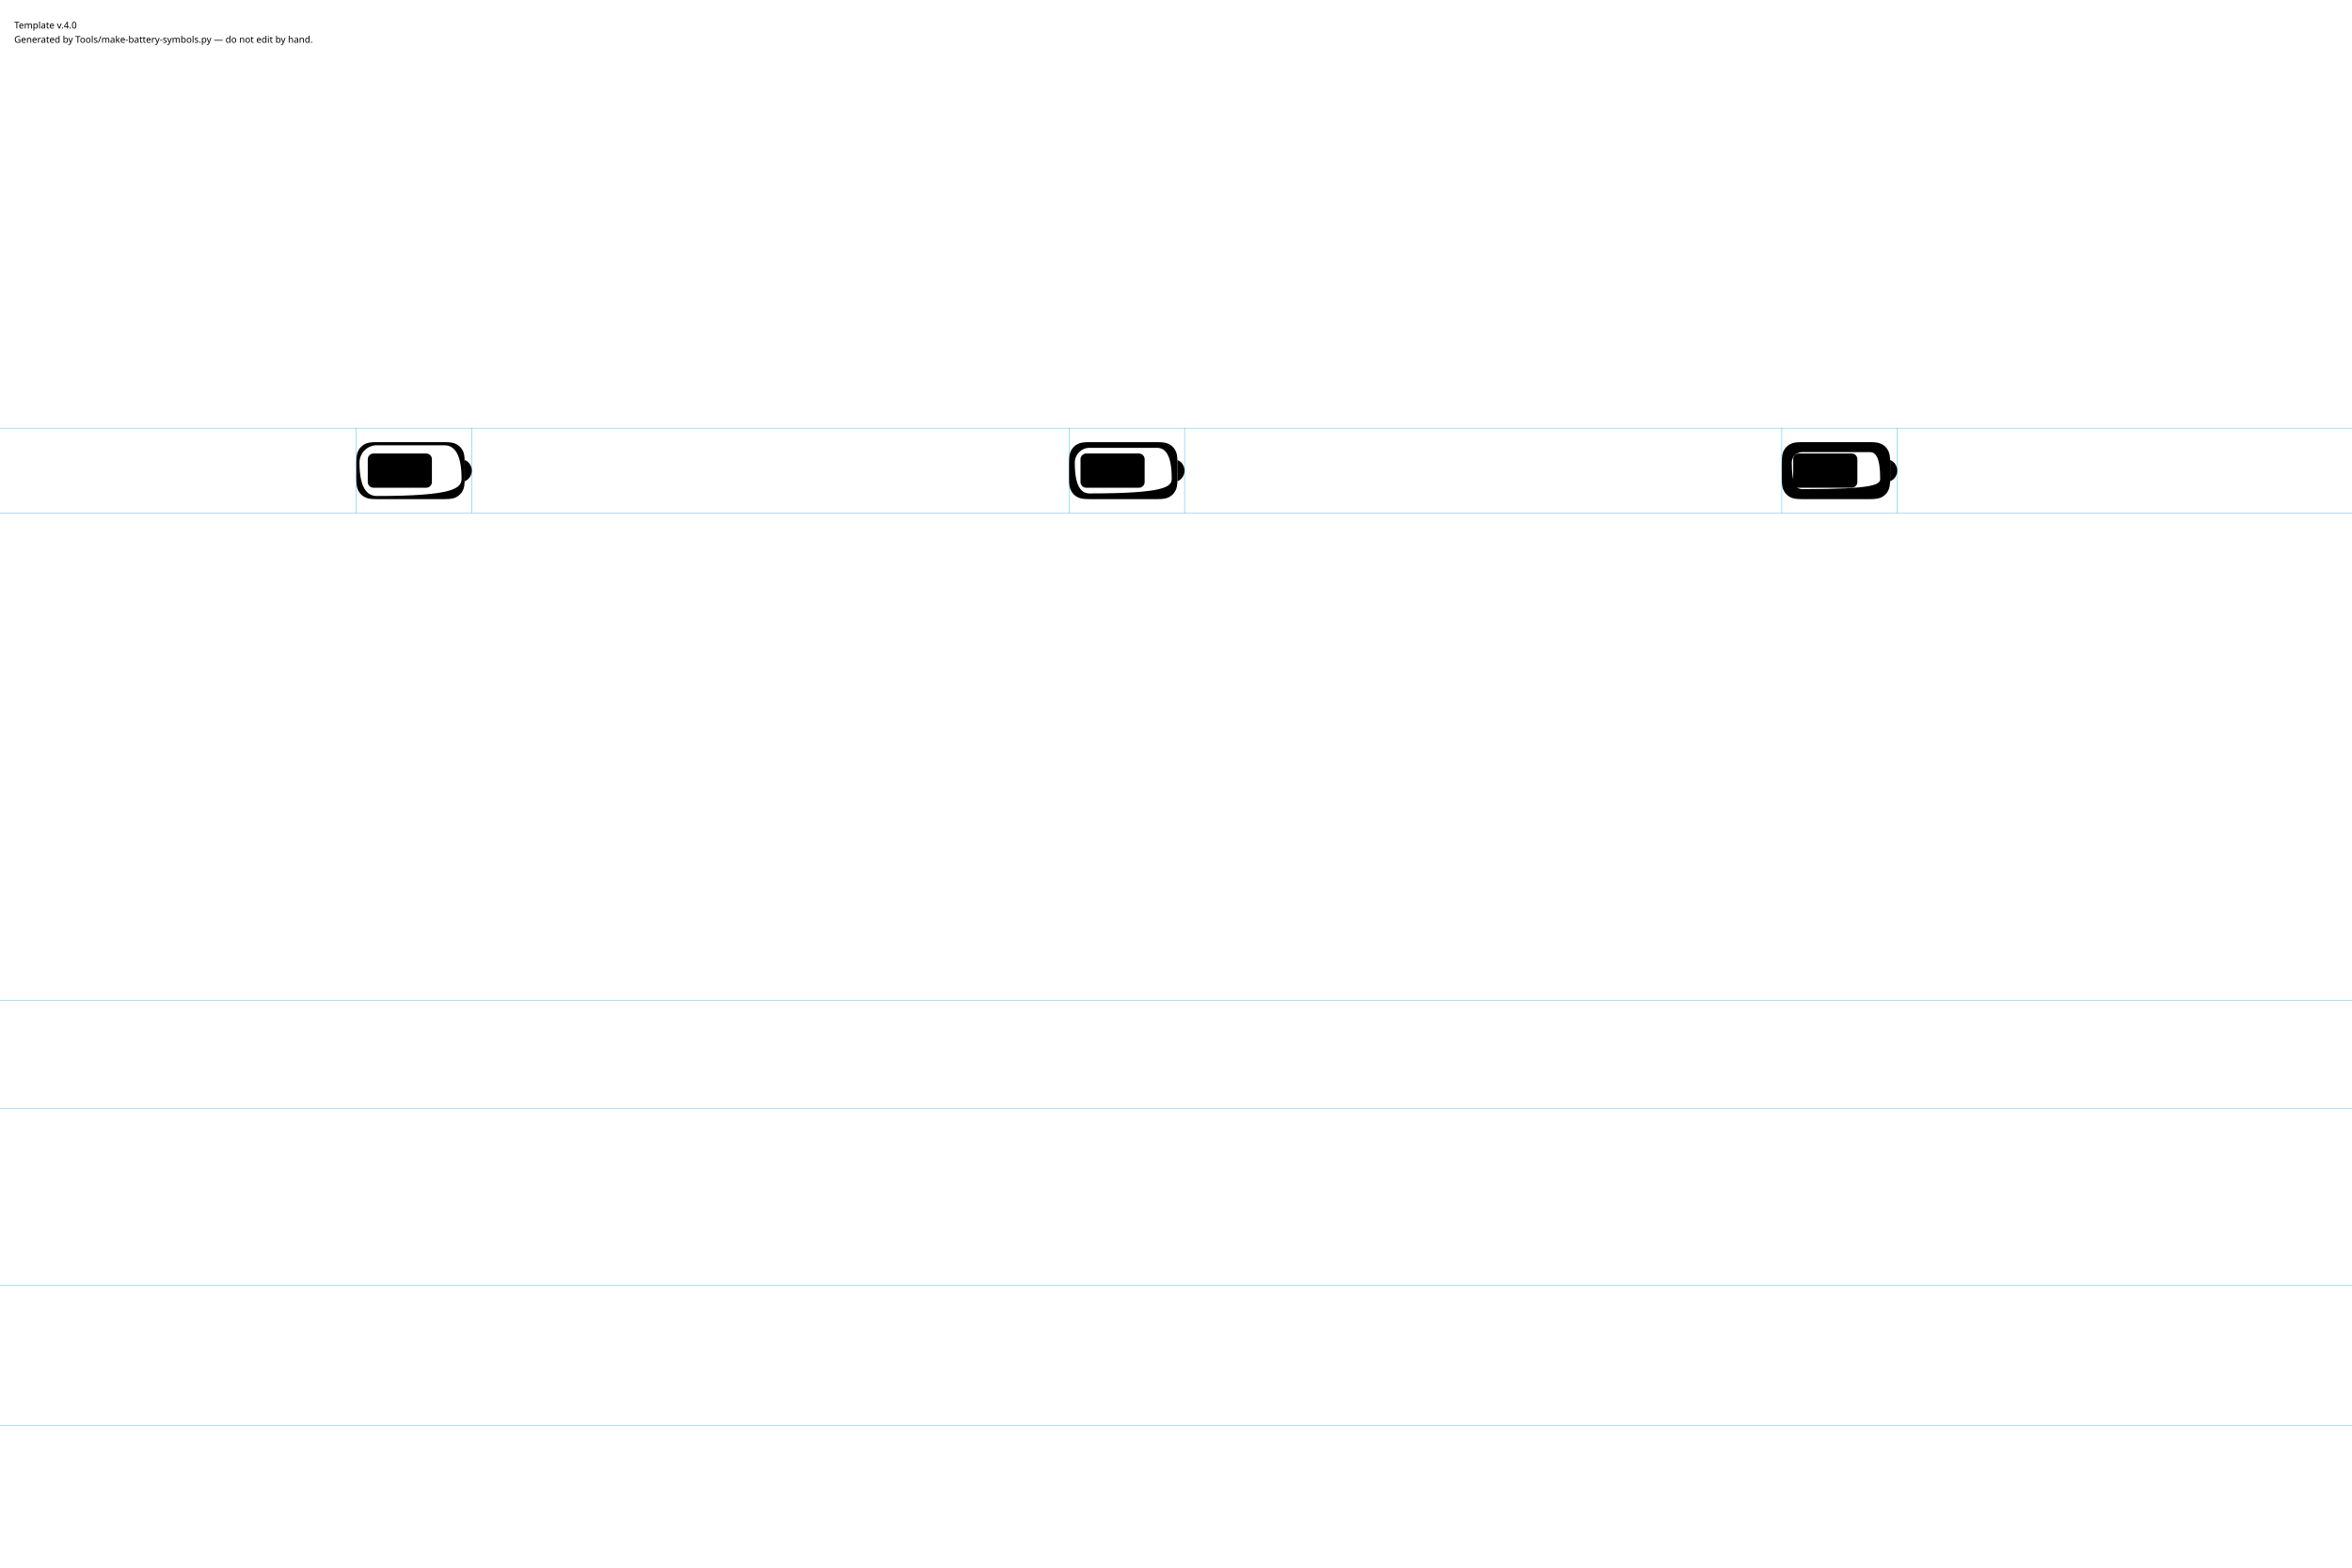
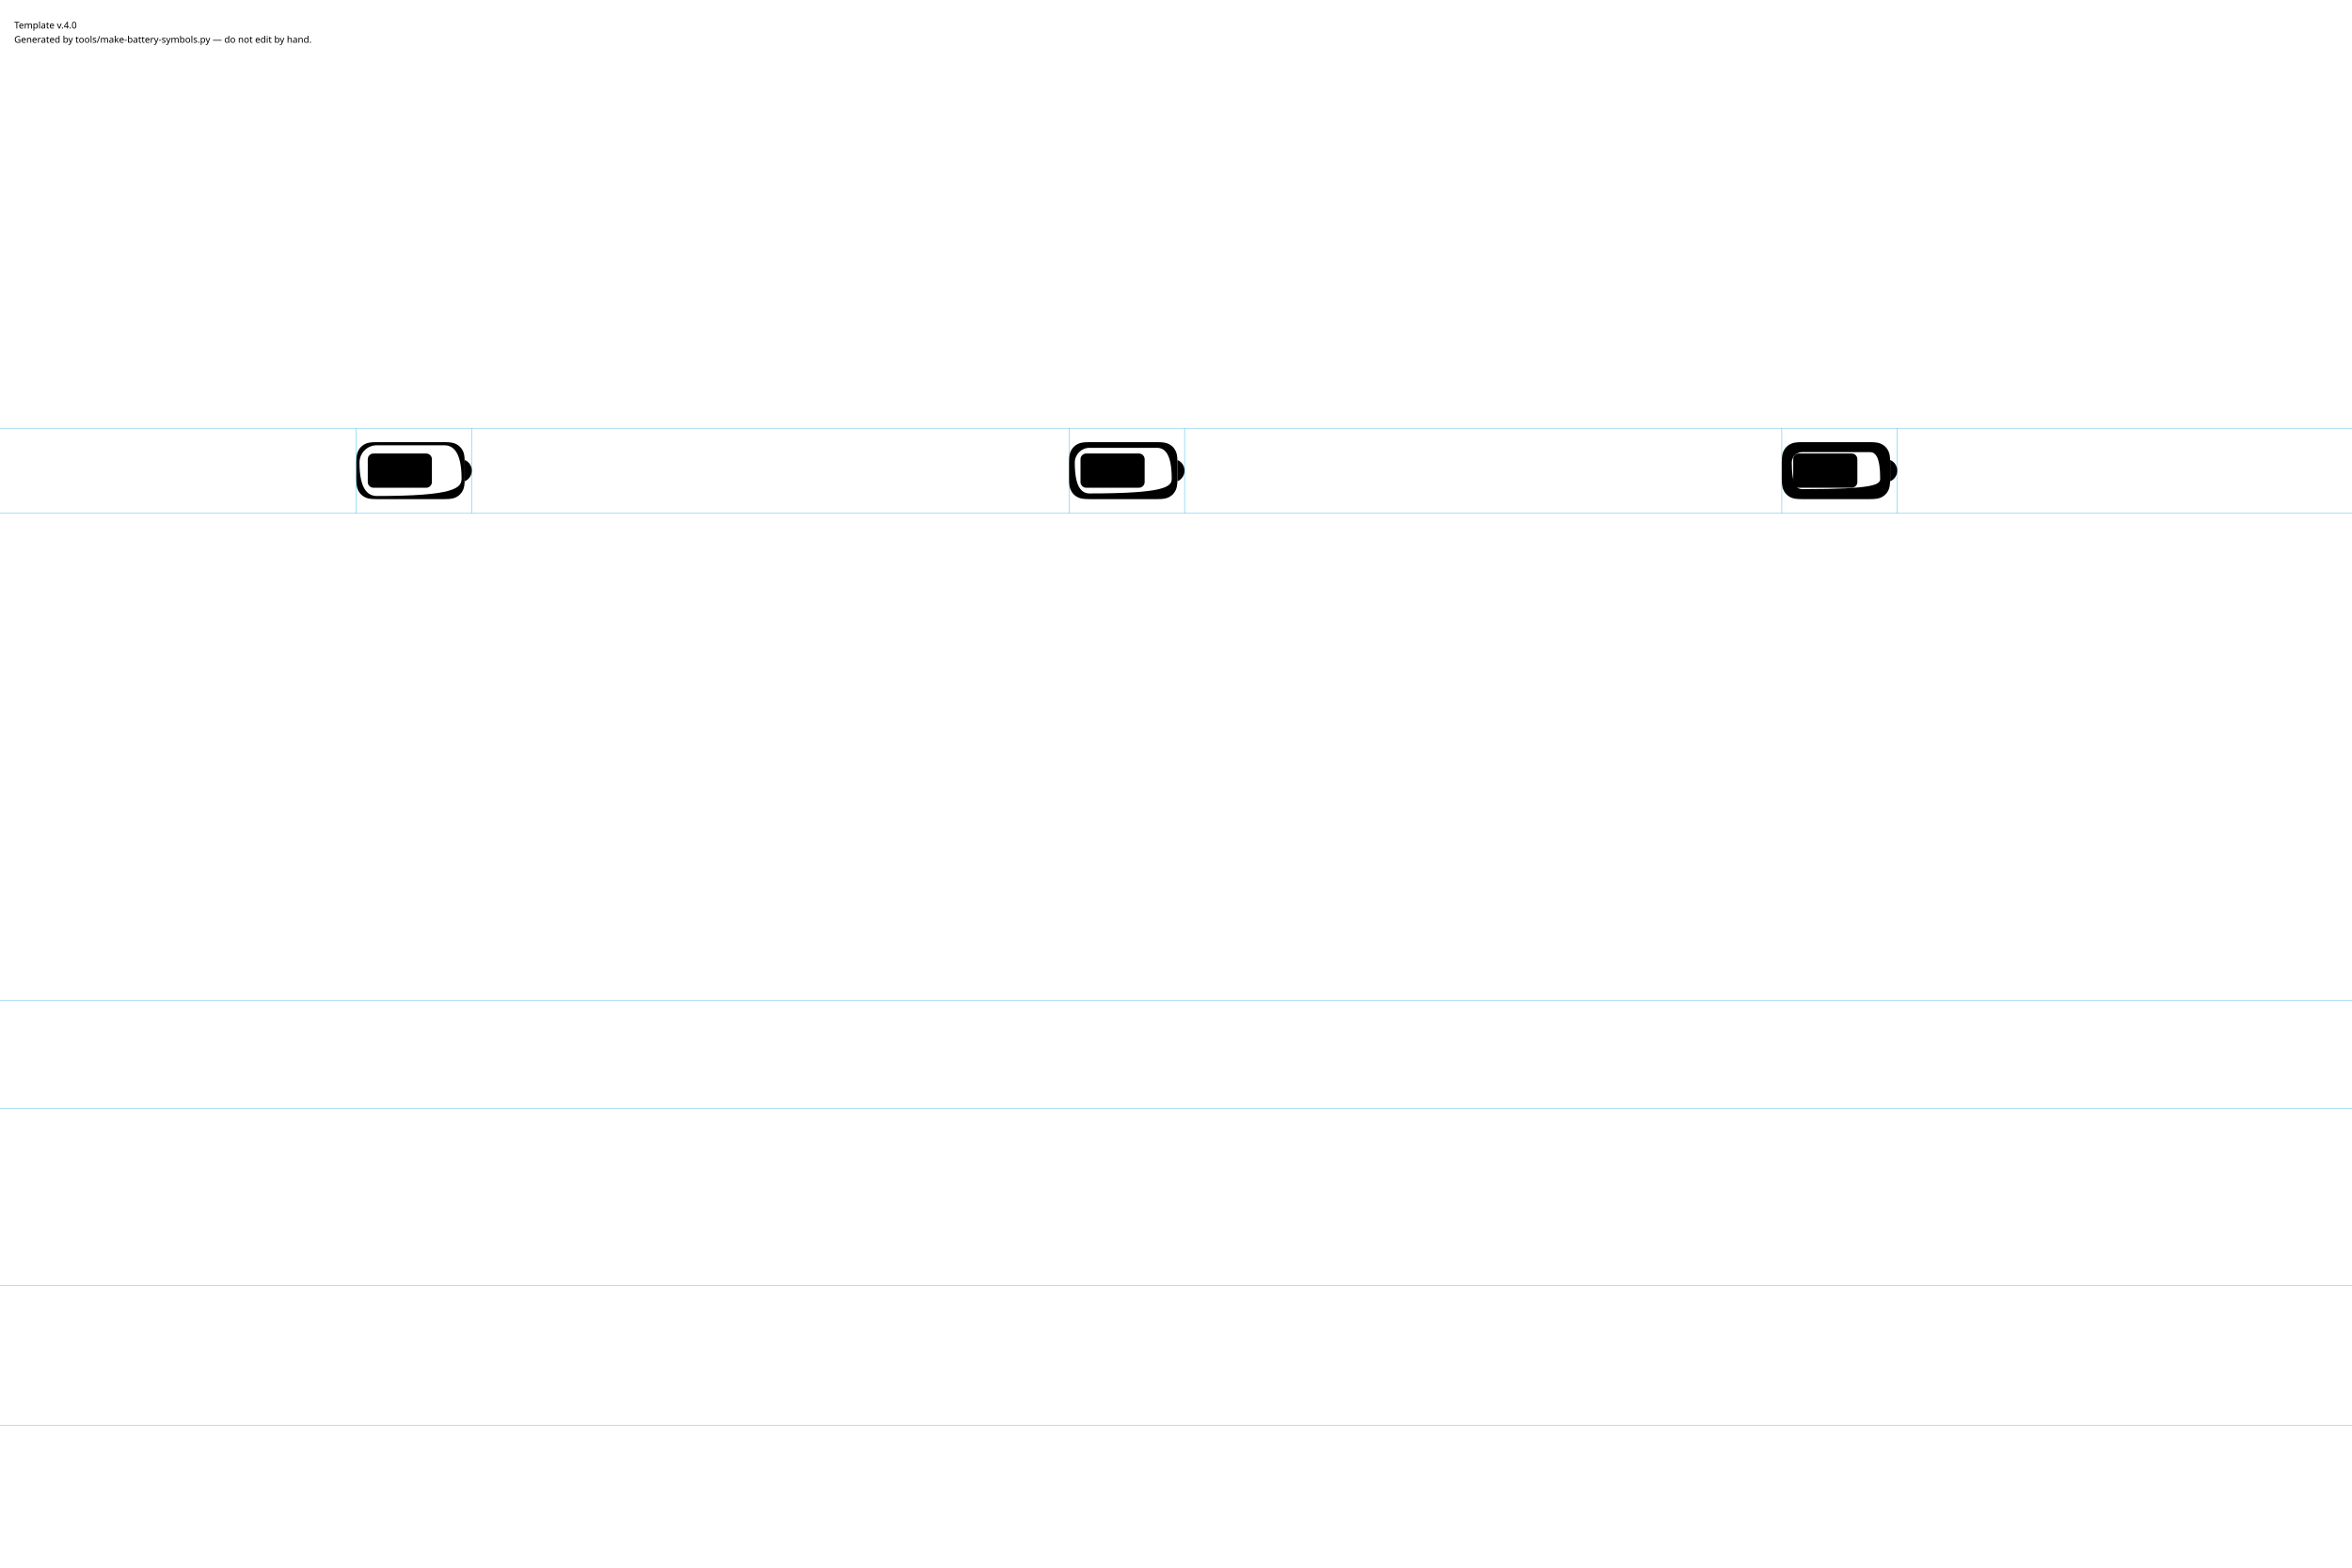
<svg xmlns="http://www.w3.org/2000/svg" width="3300" height="2200" viewBox="0 0 3300 2200" version="1.1">
  <g id="Notes">
    <text id="template-version" x="20" y="40" font-family="sans-serif" font-size="13">Template v.4.0</text>
-     <text x="20" y="60" font-family="sans-serif" font-size="13">Generated by Tools/make-battery-symbols.py — do not edit by hand.</text>
+     <text x="20" y="60" font-family="sans-serif" font-size="13">Generated by tools/make-battery-symbols.py — do not edit by hand.</text>
  </g>
  <g id="Guides">
    <line id="Capline-S" x1="0" y1="600.784" x2="3300" y2="600.784" style="fill:none;stroke:#27AAE1;stroke-width:0.5" />
    <line id="Baseline-S" x1="0" y1="720.121" x2="3300" y2="720.121" style="fill:none;stroke:#27AAE1;stroke-width:0.5" />
    <line id="Capline-M" x1="0" y1="1403.59" x2="3300" y2="1403.59" style="fill:none;stroke:#27AAE1;stroke-width:0.5" />
    <line id="Baseline-M" x1="0" y1="1556.0" x2="3300" y2="1556.0" style="fill:none;stroke:#27AAE1;stroke-width:0.5" />
    <line id="Capline-L" x1="0" y1="1803.391" x2="3300" y2="1803.391" style="fill:none;stroke:#27AAE1;stroke-width:0.5" />
    <line id="Baseline-L" x1="0" y1="2000.0" x2="3300" y2="2000.0" style="fill:none;stroke:#27AAE1;stroke-width:0.5" />
    <line id="left-margin-Ultralight-S" x1="500" y1="600.784" x2="500" y2="720.121" style="fill:none;stroke:#00AEEF;stroke-width:0.5" />
    <line id="right-margin-Ultralight-S" x1="662.0" y1="600.784" x2="662.0" y2="720.121" style="fill:none;stroke:#00AEEF;stroke-width:0.5" />
    <line id="left-margin-Regular-S" x1="1500" y1="600.784" x2="1500" y2="720.121" style="fill:none;stroke:#00AEEF;stroke-width:0.5" />
    <line id="right-margin-Regular-S" x1="1662.0" y1="600.784" x2="1662.0" y2="720.121" style="fill:none;stroke:#00AEEF;stroke-width:0.5" />
    <line id="left-margin-Black-S" x1="2500" y1="600.784" x2="2500" y2="720.121" style="fill:none;stroke:#00AEEF;stroke-width:0.5" />
    <line id="right-margin-Black-S" x1="2662.0" y1="600.784" x2="2662.0" y2="720.121" style="fill:none;stroke:#00AEEF;stroke-width:0.5" />
  </g>
  <g id="Symbols">
    <g id="Ultralight-S">
      <path fill-rule="evenodd" clip-rule="evenodd" d="M 528.716 620.452 L 623.284 620.452 C 633.27 620.452 636.89 621.492 640.541 623.444 C 644.191 625.397 647.056 628.261 649.008 631.912 C 650.96 635.562 652.0 639.183 652.0 649.168 L 652.0 671.737 C 652.0 681.722 650.96 685.343 649.008 688.993 C 647.056 692.644 644.191 695.508 640.541 697.461 C 636.89 699.413 633.27 700.452 623.284 700.452 L 528.716 700.452 C 518.731 700.452 515.11 699.413 511.459 697.461 C 507.809 695.508 504.944 692.644 502.992 688.993 C 501.04 685.343 500.0 681.722 500.0 671.737 L 500.0 649.168 C 500.0 639.183 501.04 635.562 502.992 631.912 C 504.944 628.261 507.809 625.397 511.459 623.444 C 515.11 621.492 518.731 620.452 528.716 620.452 Z M 528.716 624.852 C 515.286 624.852 504.4 635.739 504.4 649.168 C 504.4 685.166 515.286 696.053 528.716 696.053 C 636.714 696.053 647.6 685.166 647.6 671.737 C 647.6 635.739 636.714 624.852 623.284 624.852 L 528.716 624.852 Z" />
      <path fill-rule="nonzero" clip-rule="nonzero" d="M 652.0 645.452 L 652.0 675.452 C 658.06 672.912 662.0 667.001 662.0 660.452 C 662.0 653.904 658.06 647.993 652.0 645.452 Z" />
      <path fill-rule="nonzero" clip-rule="nonzero" d="M 524.0 636.452 L 598.0 636.452 C 602.418 636.452 606.0 640.034 606.0 644.452 L 606.0 676.452 C 606.0 680.871 602.418 684.452 598.0 684.452 L 524.0 684.452 C 519.582 684.452 516.0 680.871 516.0 676.452 L 516.0 644.452 C 516.0 640.034 519.582 636.452 524.0 636.452 Z" />
    </g>
    <g id="Regular-S">
      <path fill-rule="evenodd" clip-rule="evenodd" d="M 1528.716 620.452 L 1623.284 620.452 C 1633.27 620.452 1636.89 621.492 1640.541 623.444 C 1644.191 625.397 1647.056 628.261 1649.008 631.912 C 1650.96 635.562 1652.0 639.183 1652.0 649.168 L 1652.0 671.737 C 1652.0 681.722 1650.96 685.343 1649.008 688.993 C 1647.056 692.644 1644.191 695.508 1640.541 697.461 C 1636.89 699.413 1633.27 700.452 1623.284 700.452 L 1528.716 700.452 C 1518.731 700.452 1515.11 699.413 1511.459 697.461 C 1507.809 695.508 1504.944 692.644 1502.992 688.993 C 1501.04 685.343 1500.0 681.722 1500.0 671.737 L 1500.0 649.168 C 1500.0 639.183 1501.04 635.562 1502.992 631.912 C 1504.944 628.261 1507.809 625.397 1511.459 623.444 C 1515.11 621.492 1518.731 620.452 1528.716 620.452 Z M 1528.716 628.452 C 1517.275 628.452 1508.0 637.727 1508.0 649.168 C 1508.0 683.178 1517.275 692.452 1528.716 692.452 C 1634.725 692.452 1644.0 683.178 1644.0 671.737 C 1644.0 637.727 1634.725 628.452 1623.284 628.452 L 1528.716 628.452 Z" />
      <path fill-rule="nonzero" clip-rule="nonzero" d="M 1652.0 645.452 L 1652.0 675.452 C 1658.06 672.912 1662.0 667.001 1662.0 660.452 C 1662.0 653.904 1658.06 647.993 1652.0 645.452 Z" />
      <path fill-rule="nonzero" clip-rule="nonzero" d="M 1524.0 636.452 L 1598.0 636.452 C 1602.418 636.452 1606.0 640.034 1606.0 644.452 L 1606.0 676.452 C 1606.0 680.871 1602.418 684.452 1598.0 684.452 L 1524.0 684.452 C 1519.582 684.452 1516.0 680.871 1516.0 676.452 L 1516.0 644.452 C 1516.0 640.034 1519.582 636.452 1524.0 636.452 Z" />
    </g>
    <g id="Black-S">
      <path fill-rule="evenodd" clip-rule="evenodd" d="M 2528.716 620.452 L 2623.284 620.452 C 2633.27 620.452 2636.89 621.492 2640.541 623.444 C 2644.191 625.397 2647.056 628.261 2649.008 631.912 C 2650.96 635.562 2652.0 639.183 2652.0 649.168 L 2652.0 671.737 C 2652.0 681.722 2650.96 685.343 2649.008 688.993 C 2647.056 692.644 2644.191 695.508 2640.541 697.461 C 2636.89 699.413 2633.27 700.452 2623.284 700.452 L 2528.716 700.452 C 2518.731 700.452 2515.11 699.413 2511.459 697.461 C 2507.809 695.508 2504.944 692.644 2502.992 688.993 C 2501.04 685.343 2500.0 681.722 2500.0 671.737 L 2500.0 649.168 C 2500.0 639.183 2501.04 635.562 2502.992 631.912 C 2504.944 628.261 2507.809 625.397 2511.459 623.444 C 2515.11 621.492 2518.731 620.452 2528.716 620.452 Z M 2528.716 634.452 C 2520.588 634.452 2514.0 641.041 2514.0 649.168 C 2514.0 679.864 2520.588 686.452 2528.716 686.452 C 2631.412 686.452 2638.0 679.864 2638.0 671.737 C 2638.0 641.041 2631.412 634.452 2623.284 634.452 L 2528.716 634.452 Z" />
      <path fill-rule="nonzero" clip-rule="nonzero" d="M 2652.0 645.452 L 2652.0 675.452 C 2658.06 672.912 2662.0 667.001 2662.0 660.452 C 2662.0 653.904 2658.06 647.993 2652.0 645.452 Z" />
      <path fill-rule="nonzero" clip-rule="nonzero" d="M 2524.0 636.452 L 2598.0 636.452 C 2602.418 636.452 2606.0 640.034 2606.0 644.452 L 2606.0 676.452 C 2606.0 680.871 2602.418 684.452 2598.0 684.452 L 2524.0 684.452 C 2519.582 684.452 2516.0 680.871 2516.0 676.452 L 2516.0 644.452 C 2516.0 640.034 2519.582 636.452 2524.0 636.452 Z" />
    </g>
  </g>
</svg>
